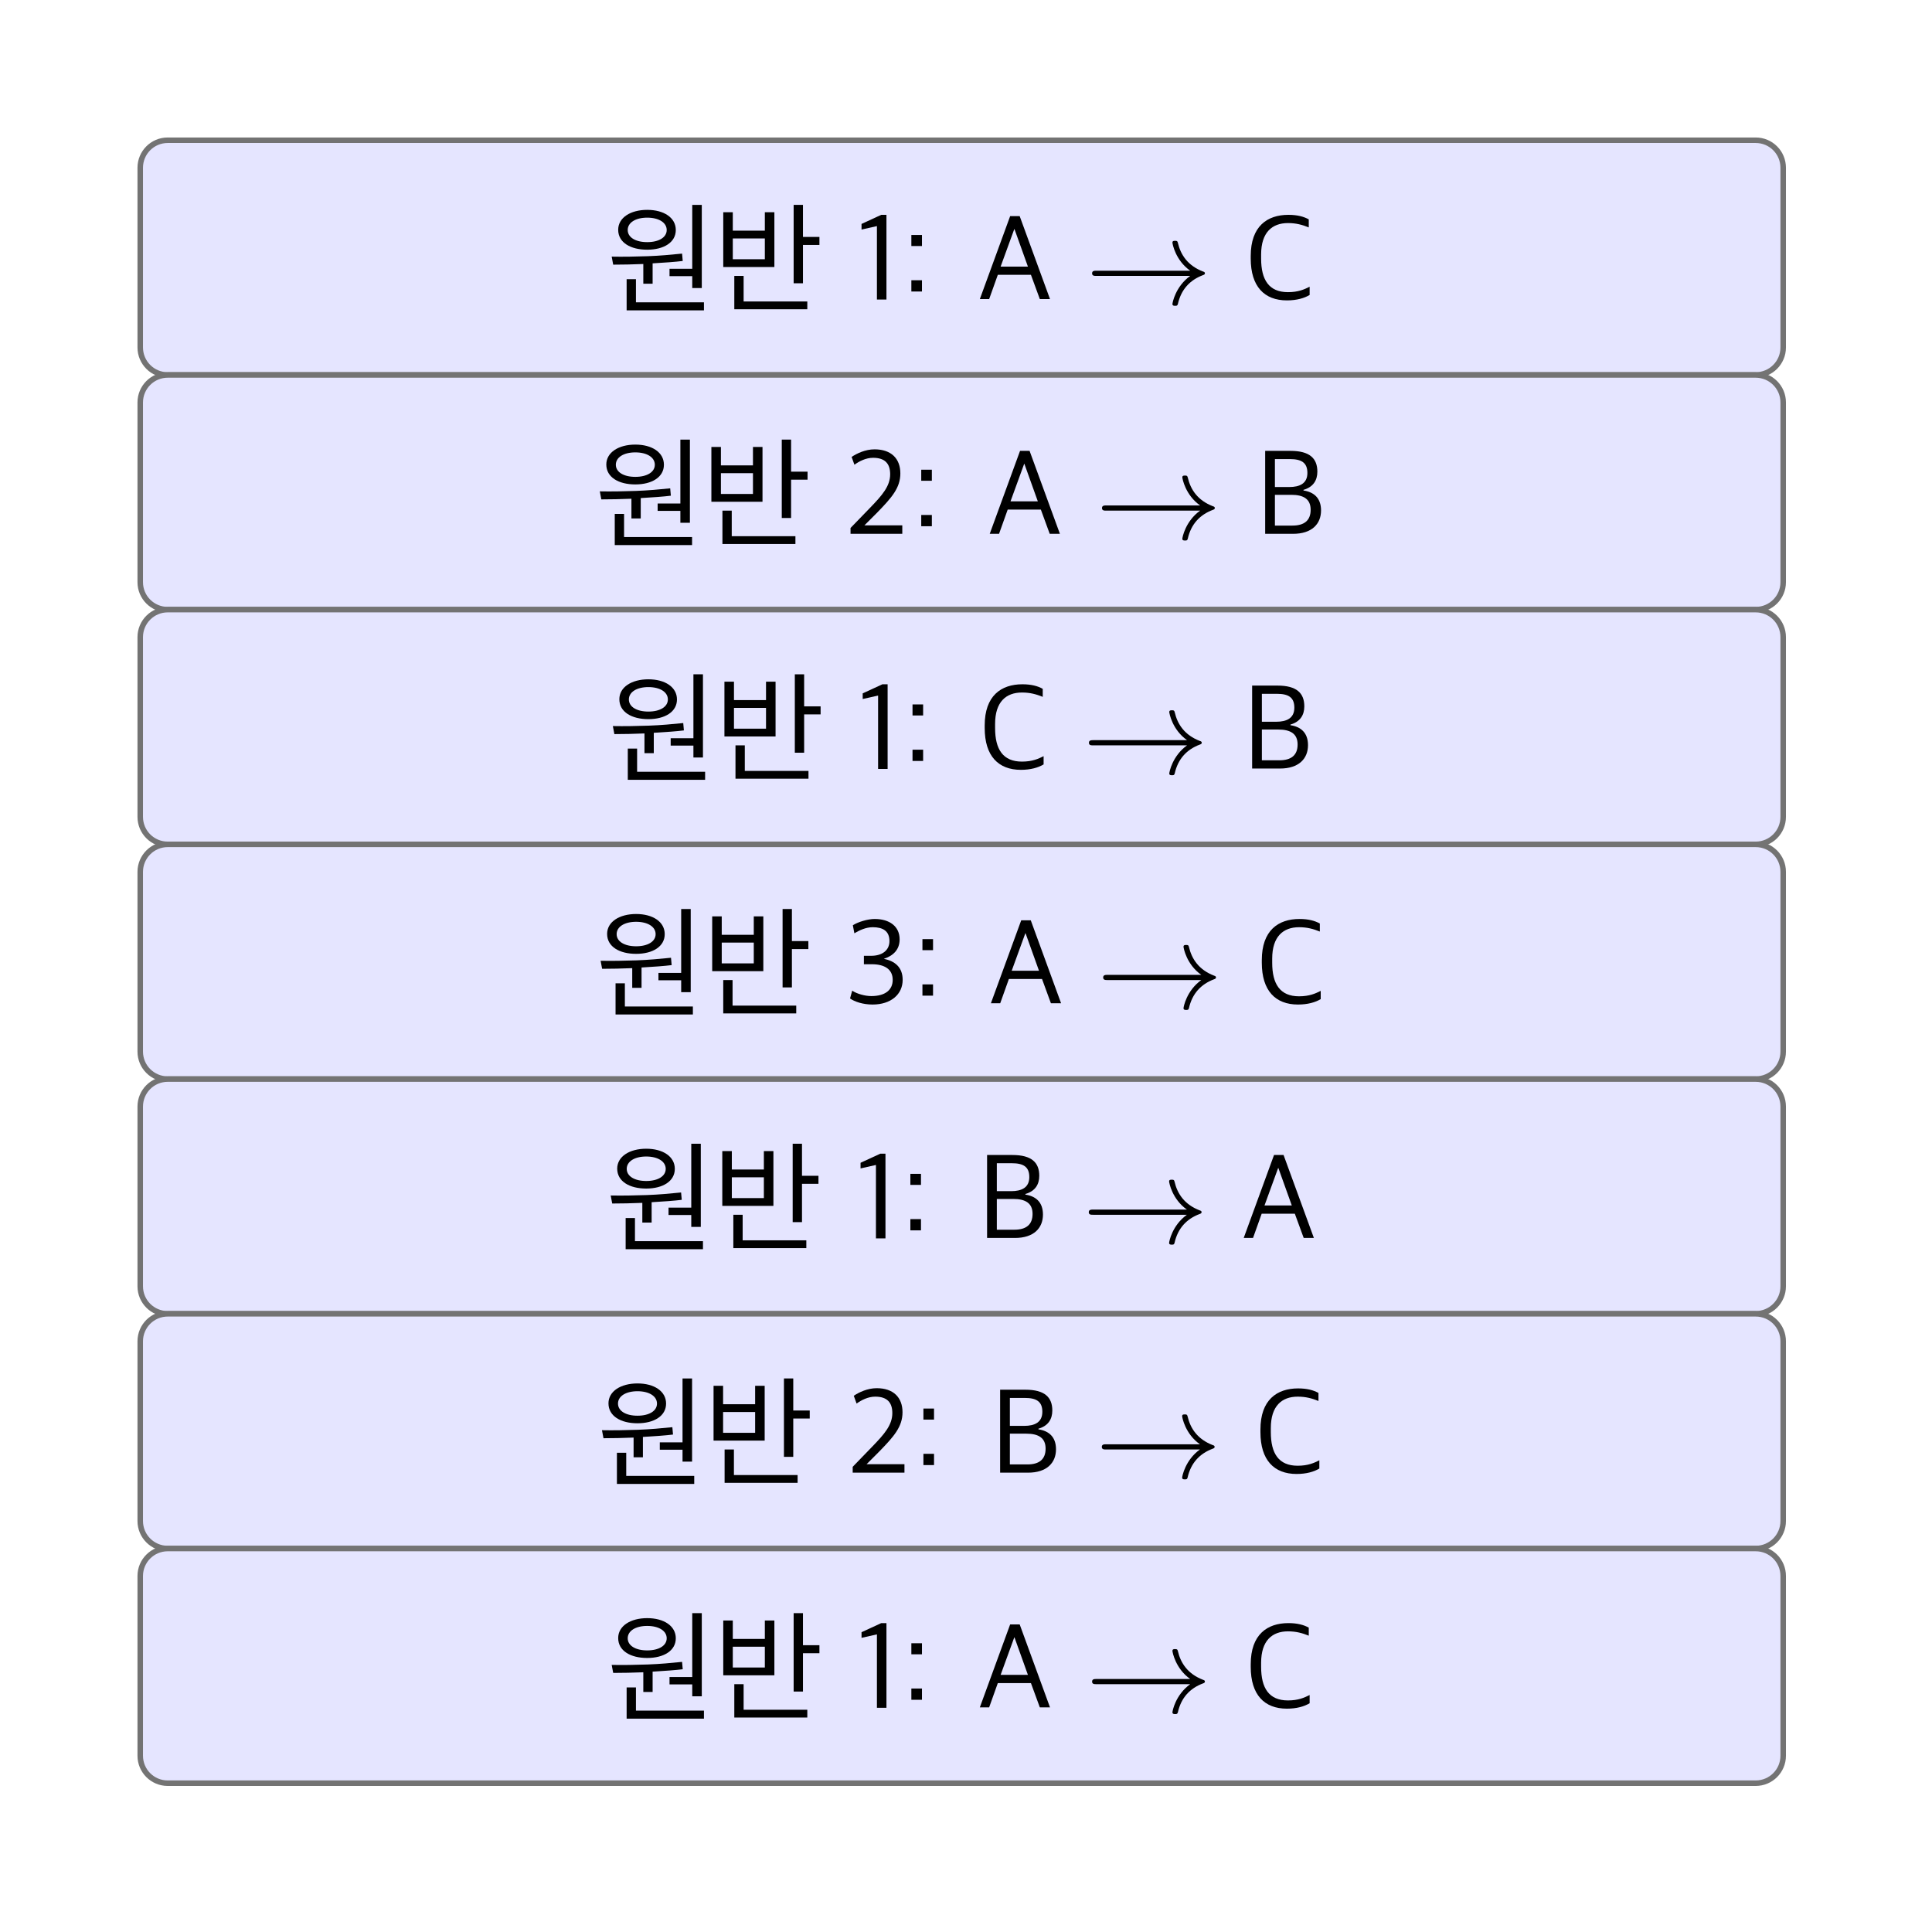
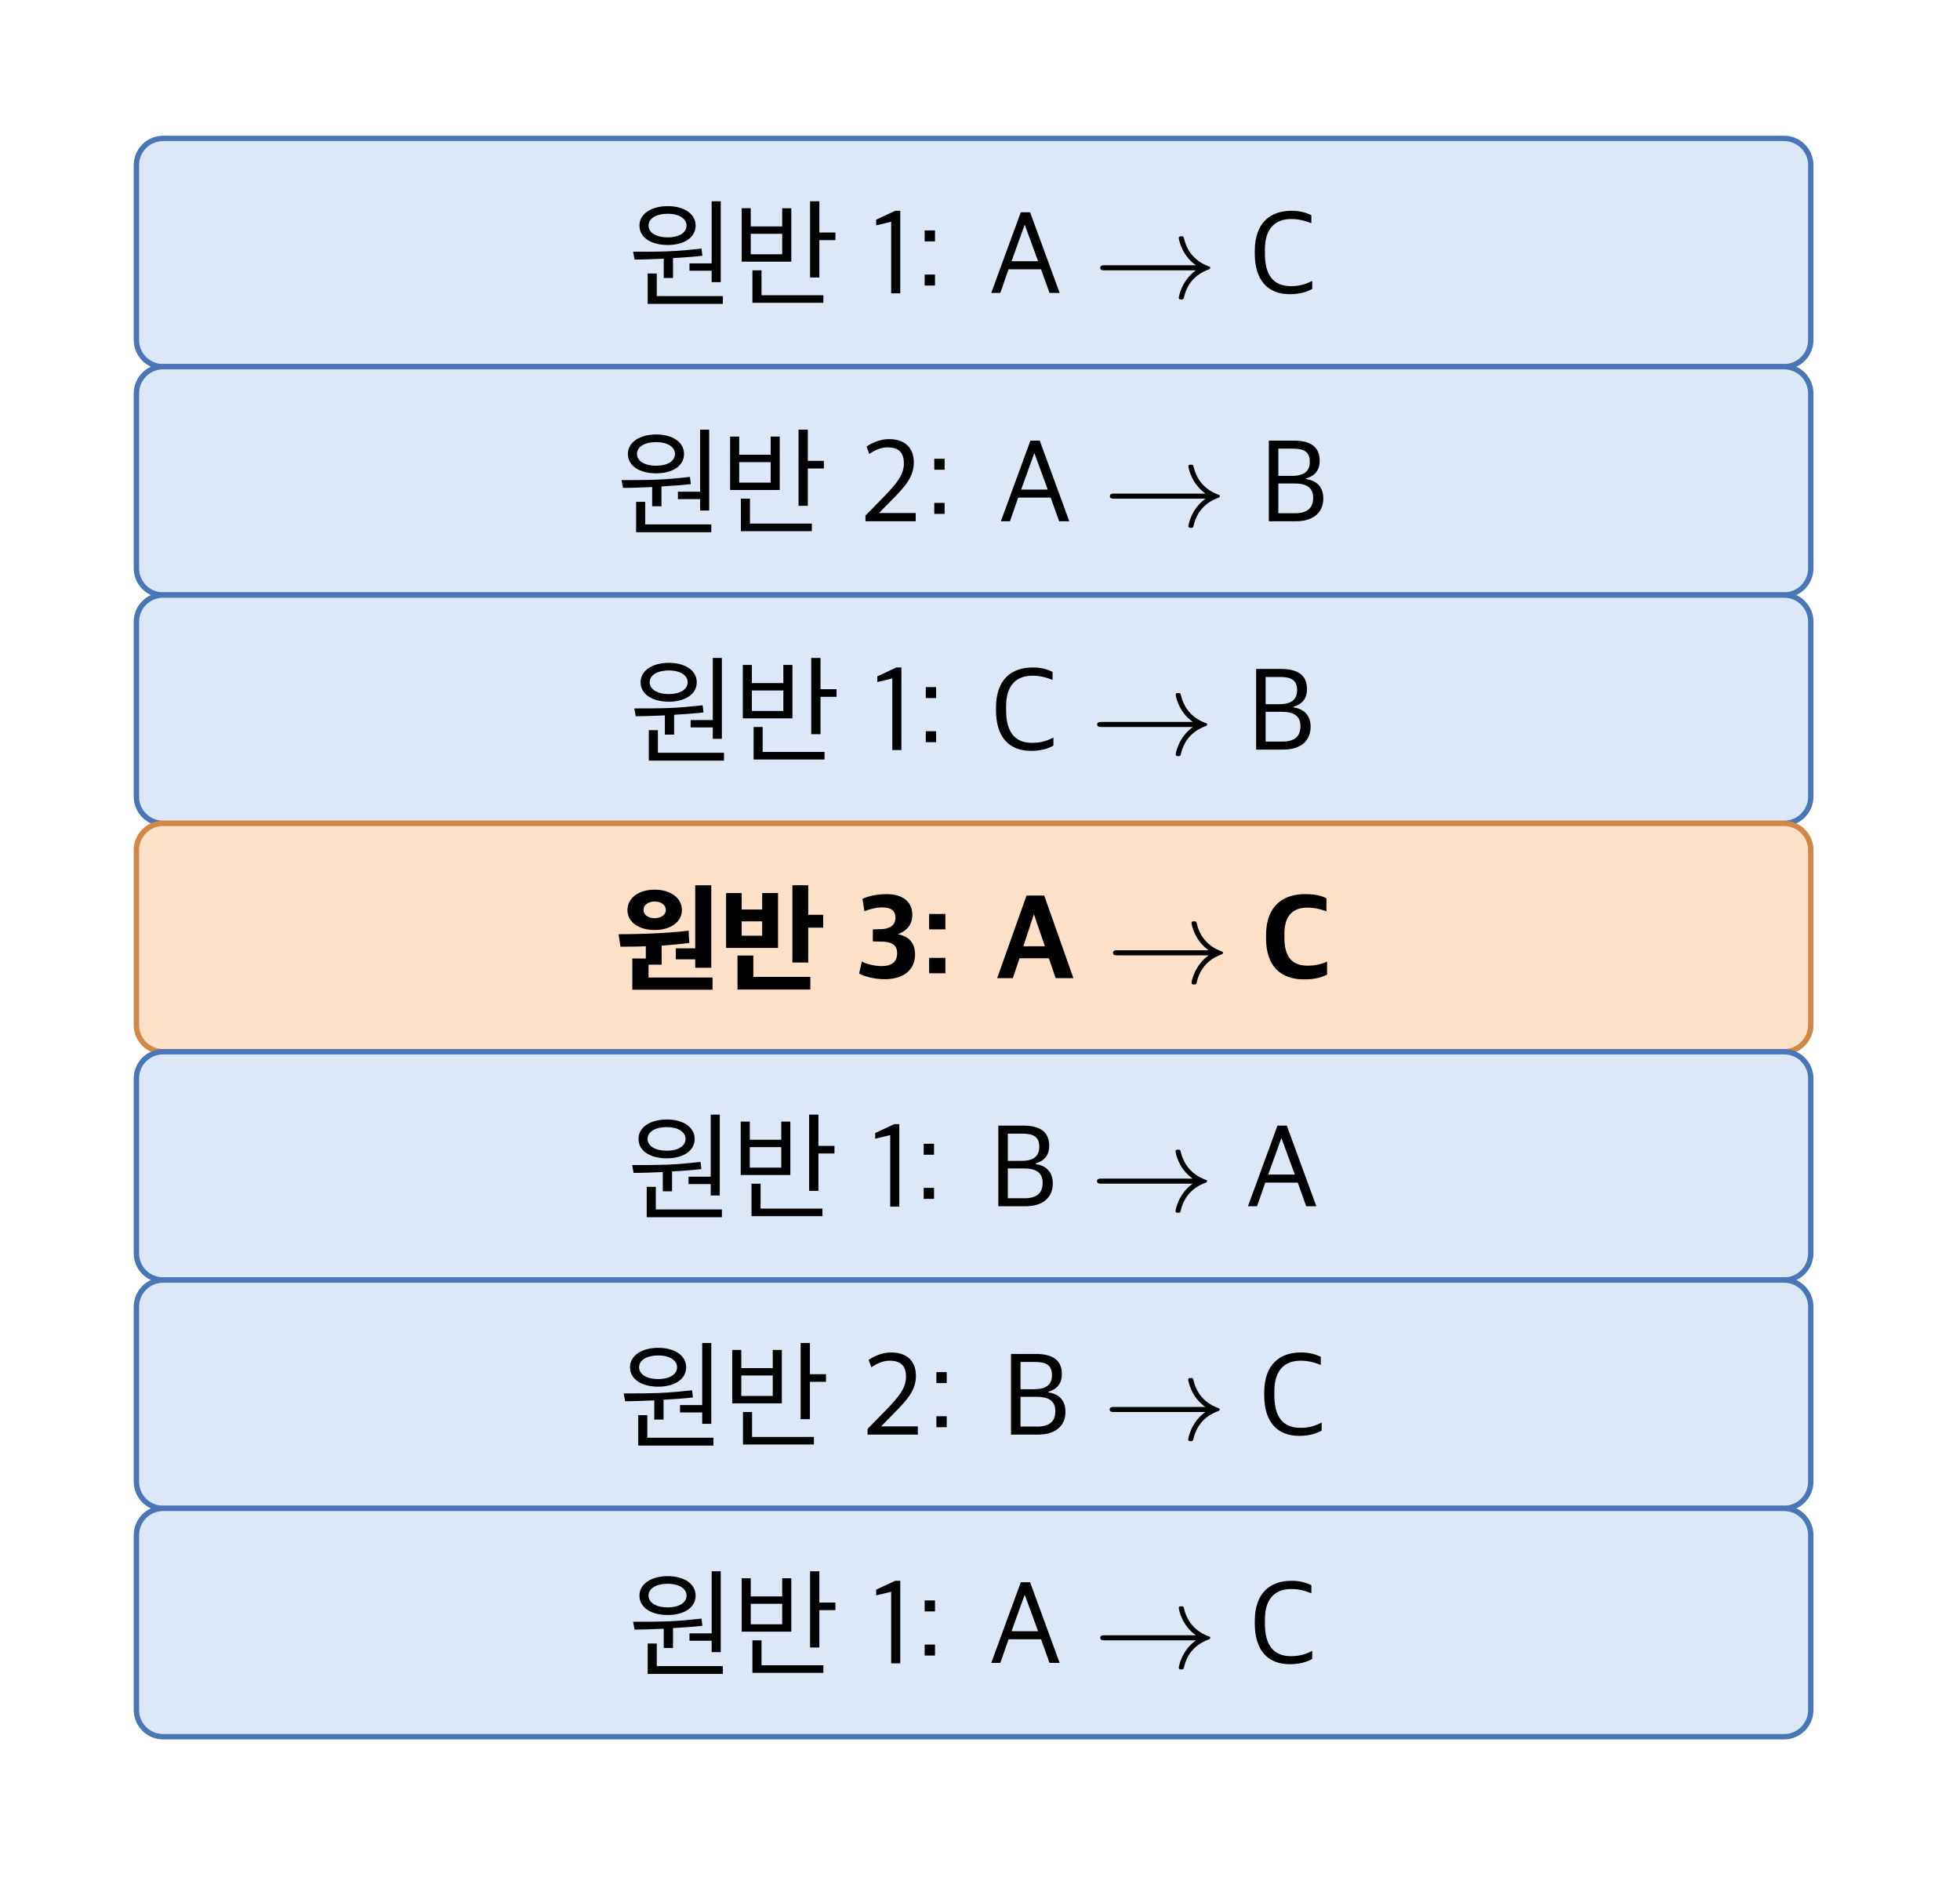
- <svg xmlns="http://www.w3.org/2000/svg" xmlns:xlink="http://www.w3.org/1999/xlink" width="139.38pt" height="139.38pt" viewBox="0 0 139.38 139.38">
+ <svg xmlns="http://www.w3.org/2000/svg" xmlns:xlink="http://www.w3.org/1999/xlink" width="145.05pt" height="139.38pt" viewBox="0 0 145.05 139.38">
  <defs>
    <g>
      <g id="glyph-0-0">
-         <path d="M 4.875 -5.359 C 4.875 -6.25 4.016 -6.812 2.812 -6.812 C 1.609 -6.812 0.719 -6.25 0.719 -5.375 C 0.719 -4.453 1.609 -3.938 2.812 -3.938 C 4.016 -3.938 4.875 -4.469 4.875 -5.359 Z M 6.75 -1.172 L 6.75 -7.172 L 6.062 -7.172 L 6.062 -2.562 L 4.422 -2.562 L 4.422 -2.031 L 6.062 -2.031 L 6.062 -1.172 Z M 6.906 0.438 L 6.906 -0.141 L 2 -0.141 L 2 -1.812 L 1.328 -1.812 L 1.328 0.438 Z M 4.219 -5.359 C 4.219 -4.828 3.656 -4.484 2.812 -4.484 C 1.969 -4.484 1.406 -4.828 1.406 -5.359 C 1.406 -5.891 1.969 -6.25 2.812 -6.25 C 3.656 -6.25 4.219 -5.891 4.219 -5.359 Z M 3.203 -1.484 L 3.203 -2.953 C 4.031 -3 4.891 -3.062 5.375 -3.125 L 5.328 -3.656 C 4.562 -3.578 3.719 -3.5 2.859 -3.469 C 2 -3.438 1.047 -3.422 0.25 -3.438 L 0.359 -2.859 C 1.016 -2.859 1.781 -2.875 2.531 -2.906 L 2.531 -1.484 Z M 3.203 -1.484 " />
+         <path d="M 4.875 -5.359 C 4.875 -6.234 4.016 -6.797 2.812 -6.797 C 1.609 -6.797 0.719 -6.234 0.719 -5.359 C 0.719 -4.453 1.609 -3.922 2.812 -3.922 C 4.016 -3.922 4.875 -4.469 4.875 -5.359 Z M 6.734 -1.172 L 6.734 -7.156 L 6.062 -7.156 L 6.062 -2.562 L 4.422 -2.562 L 4.422 -2.016 L 6.062 -2.016 L 6.062 -1.172 Z M 6.891 0.438 L 6.891 -0.141 L 2 -0.141 L 2 -1.812 L 1.328 -1.812 L 1.328 0.438 Z M 4.203 -5.359 C 4.203 -4.828 3.641 -4.484 2.812 -4.484 C 1.969 -4.484 1.391 -4.828 1.391 -5.359 C 1.391 -5.891 1.969 -6.234 2.812 -6.234 C 3.641 -6.234 4.203 -5.875 4.203 -5.359 Z M 3.203 -1.484 L 3.203 -2.953 C 4.016 -3 4.875 -3.062 5.375 -3.125 L 5.312 -3.656 C 4.562 -3.578 3.719 -3.484 2.844 -3.453 C 2 -3.422 1.047 -3.422 0.25 -3.422 L 0.359 -2.844 C 1 -2.844 1.781 -2.875 2.516 -2.906 L 2.516 -1.484 Z M 3.203 -1.484 " />
      </g>
      <g id="glyph-0-1">
-         <path d="M 7.516 -4.281 L 7.516 -4.859 L 6.328 -4.859 L 6.328 -7.172 L 5.656 -7.172 L 5.656 -1.516 L 6.328 -1.516 L 6.328 -4.281 Z M 6.641 0.359 L 6.641 -0.203 L 2.047 -0.203 L 2.047 -2.047 L 1.375 -2.047 L 1.375 0.359 Z M 4.266 -2.688 L 4.266 -6.641 L 3.578 -6.641 L 3.578 -5.312 L 1.266 -5.312 L 1.266 -6.641 L 0.578 -6.641 L 0.578 -2.688 Z M 3.578 -3.25 L 1.266 -3.25 L 1.266 -4.75 L 3.578 -4.75 Z M 3.578 -3.25 " />
+         <path d="M 7.516 -4.281 L 7.516 -4.844 L 6.328 -4.844 L 6.328 -7.156 L 5.641 -7.156 L 5.641 -1.516 L 6.328 -1.516 L 6.328 -4.281 Z M 6.625 0.359 L 6.625 -0.203 L 2.047 -0.203 L 2.047 -2.047 L 1.375 -2.047 L 1.375 0.359 Z M 4.25 -2.688 L 4.25 -6.641 L 3.578 -6.641 L 3.578 -5.297 L 1.25 -5.297 L 1.25 -6.641 L 0.578 -6.641 L 0.578 -2.688 Z M 3.578 -3.234 L 1.25 -3.234 L 1.25 -4.75 L 3.578 -4.75 Z M 3.578 -3.234 " />
      </g>
      <g id="glyph-0-2">
-         <path d="M 1.594 -0.344 L 2.281 -0.344 L 2.281 -6.453 L 1.906 -6.453 L 0.484 -5.797 L 0.484 -5.391 L 1.594 -5.641 Z M 1.594 -0.344 " />
+         <path d="M 1.594 -0.344 L 2.266 -0.344 L 2.266 -6.453 L 1.891 -6.453 L 0.484 -5.797 L 0.484 -5.375 L 1.594 -5.641 Z M 1.594 -0.344 " />
      </g>
      <g id="glyph-0-3">
-         <path d="M 0.891 -4.203 L 1.656 -4.203 L 1.656 -5 L 0.891 -5 Z M 0.891 -0.922 L 1.656 -0.922 L 1.656 -1.734 L 0.891 -1.734 Z M 0.891 -0.922 " />
+         <path d="M 0.891 -4.188 L 1.656 -4.188 L 1.656 -5 L 0.891 -5 Z M 0.891 -0.922 L 1.656 -0.922 L 1.656 -1.734 L 0.891 -1.734 Z M 0.891 -0.922 " />
      </g>
      <g id="glyph-0-4">
-         <path d="M 0.172 -0.375 L 0.844 -0.375 L 1.469 -2.125 L 3.859 -2.125 L 4.5 -0.375 L 5.234 -0.375 L 3.047 -6.359 L 2.359 -6.359 Z M 2.656 -5.422 L 2.672 -5.422 L 3.641 -2.719 L 1.672 -2.719 Z M 2.656 -5.422 " />
+         <path d="M 0.172 -0.375 L 0.844 -0.375 L 1.453 -2.125 L 3.859 -2.125 L 4.484 -0.375 L 5.234 -0.375 L 3.047 -6.344 L 2.359 -6.344 Z M 2.641 -5.406 L 2.656 -5.406 L 3.641 -2.719 L 1.672 -2.719 Z M 2.641 -5.406 " />
      </g>
      <g id="glyph-0-5">
-         <path d="M 3.047 -0.281 C 3.75 -0.281 4.297 -0.438 4.688 -0.672 L 4.688 -1.266 C 4.312 -1.078 3.875 -0.875 3.125 -0.875 C 1.75 -0.875 1.188 -1.766 1.188 -3.297 L 1.188 -3.594 C 1.188 -5.188 1.984 -5.859 3.125 -5.859 C 3.719 -5.859 4.156 -5.734 4.625 -5.547 L 4.625 -6.125 C 4.266 -6.328 3.797 -6.453 3.156 -6.453 C 1.625 -6.453 0.438 -5.625 0.438 -3.484 L 0.438 -3.297 C 0.438 -1.281 1.422 -0.281 3.047 -0.281 Z M 3.047 -0.281 " />
+         <path d="M 3.031 -0.281 C 3.734 -0.281 4.281 -0.438 4.688 -0.672 L 4.688 -1.266 C 4.312 -1.078 3.859 -0.875 3.125 -0.875 C 1.75 -0.875 1.188 -1.766 1.188 -3.297 L 1.188 -3.594 C 1.188 -5.172 1.984 -5.844 3.125 -5.844 C 3.703 -5.844 4.156 -5.719 4.625 -5.531 L 4.625 -6.125 C 4.25 -6.312 3.797 -6.453 3.156 -6.453 C 1.625 -6.453 0.438 -5.609 0.438 -3.469 L 0.438 -3.297 C 0.438 -1.281 1.422 -0.281 3.031 -0.281 Z M 3.031 -0.281 " />
      </g>
      <g id="glyph-0-6">
-         <path d="M 0.547 -0.375 L 4.281 -0.375 L 4.281 -0.984 L 1.547 -0.984 L 2.484 -1.922 C 3.516 -2.984 4.141 -3.688 4.141 -4.734 C 4.141 -5.797 3.484 -6.469 2.281 -6.469 C 1.609 -6.469 1 -6.172 0.625 -5.922 L 0.828 -5.359 C 1.172 -5.609 1.656 -5.859 2.172 -5.859 C 3.016 -5.859 3.406 -5.453 3.406 -4.672 C 3.406 -3.812 2.828 -3.156 1.984 -2.281 L 0.547 -0.797 Z M 0.547 -0.375 " />
+         <path d="M 0.547 -0.375 L 4.266 -0.375 L 4.266 -0.984 L 1.547 -0.984 L 2.469 -1.922 C 3.516 -2.969 4.125 -3.688 4.125 -4.719 C 4.125 -5.797 3.484 -6.453 2.281 -6.453 C 1.609 -6.453 1 -6.156 0.625 -5.906 L 0.828 -5.359 C 1.172 -5.594 1.656 -5.844 2.172 -5.844 C 3.016 -5.844 3.391 -5.453 3.391 -4.656 C 3.391 -3.797 2.828 -3.156 1.984 -2.266 L 0.547 -0.797 Z M 0.547 -0.375 " />
      </g>
      <g id="glyph-0-7">
-         <path d="M 0.766 -0.375 L 2.781 -0.375 C 4.125 -0.375 4.797 -1.078 4.797 -2.062 C 4.797 -2.969 4.266 -3.391 3.531 -3.5 L 3.531 -3.547 C 4.234 -3.75 4.531 -4.234 4.531 -4.859 C 4.531 -5.812 3.984 -6.359 2.594 -6.359 L 0.766 -6.359 Z M 1.469 -0.969 L 1.469 -3.188 L 2.656 -3.188 C 3.547 -3.188 4.047 -2.875 4.047 -2.109 C 4.047 -1.344 3.594 -0.969 2.734 -0.969 Z M 1.469 -3.75 L 1.469 -5.766 L 2.547 -5.766 C 3.375 -5.766 3.812 -5.516 3.812 -4.766 C 3.812 -4 3.25 -3.75 2.5 -3.75 Z M 1.469 -3.75 " />
-       </g>
-       <g id="glyph-0-8">
-         <path d="M 2.078 -0.281 C 3.406 -0.281 4.25 -1.016 4.25 -2.062 C 4.25 -2.984 3.672 -3.422 2.891 -3.578 C 3.562 -3.797 4.031 -4.234 4.031 -4.984 C 4.031 -5.922 3.297 -6.453 2.234 -6.453 C 1.719 -6.453 1.016 -6.234 0.656 -6 L 0.766 -5.422 C 1.141 -5.641 1.594 -5.859 2.094 -5.859 C 2.812 -5.859 3.297 -5.594 3.297 -4.859 C 3.297 -4.188 2.766 -3.797 1.984 -3.797 L 1.453 -3.797 L 1.453 -3.188 L 2.031 -3.188 C 2.938 -3.188 3.531 -2.828 3.531 -2.062 C 3.531 -1.328 2.984 -0.891 1.984 -0.891 C 1.547 -0.891 0.953 -1.047 0.609 -1.281 L 0.453 -0.719 C 0.781 -0.484 1.391 -0.281 2.078 -0.281 Z M 2.078 -0.281 " />
+         <path d="M 0.766 -0.375 L 2.766 -0.375 C 4.109 -0.375 4.797 -1.062 4.797 -2.062 C 4.797 -2.969 4.25 -3.391 3.531 -3.5 L 3.531 -3.547 C 4.234 -3.75 4.531 -4.219 4.531 -4.844 C 4.531 -5.797 3.969 -6.344 2.594 -6.344 L 0.766 -6.344 Z M 1.469 -0.969 L 1.469 -3.172 L 2.656 -3.172 C 3.547 -3.172 4.047 -2.875 4.047 -2.109 C 4.047 -1.344 3.594 -0.969 2.719 -0.969 Z M 1.469 -3.734 L 1.469 -5.75 L 2.531 -5.75 C 3.375 -5.75 3.797 -5.516 3.797 -4.766 C 3.797 -3.984 3.234 -3.734 2.5 -3.734 Z M 1.469 -3.734 " />
      </g>
      <g id="glyph-1-0">
-         <path d="M 7.594 -2.047 C 6.531 -1.281 6.312 -0.109 6.312 -0.016 C 6.312 0.109 6.438 0.109 6.5 0.109 C 6.609 0.109 6.672 0.109 6.703 -0.016 C 6.938 -1.062 7.562 -1.75 8.531 -2.109 C 8.578 -2.125 8.656 -2.156 8.656 -2.234 C 8.656 -2.312 8.594 -2.344 8.531 -2.359 C 7.422 -2.781 6.906 -3.562 6.703 -4.438 C 6.672 -4.562 6.641 -4.578 6.5 -4.578 C 6.422 -4.578 6.312 -4.578 6.312 -4.453 C 6.312 -4.359 6.531 -3.172 7.594 -2.422 L 0.844 -2.422 C 0.688 -2.422 0.516 -2.422 0.516 -2.234 C 0.516 -2.047 0.672 -2.047 0.844 -2.047 Z M 7.594 -2.047 " />
+         <path d="M 7.578 -2.047 C 6.516 -1.281 6.312 -0.109 6.312 -0.016 C 6.312 0.109 6.422 0.109 6.5 0.109 C 6.594 0.109 6.656 0.109 6.688 -0.016 C 6.922 -1.062 7.547 -1.75 8.516 -2.109 C 8.562 -2.125 8.641 -2.156 8.641 -2.234 C 8.641 -2.312 8.578 -2.328 8.516 -2.344 C 7.406 -2.766 6.891 -3.562 6.688 -4.438 C 6.656 -4.562 6.625 -4.562 6.5 -4.562 C 6.406 -4.562 6.312 -4.562 6.312 -4.438 C 6.312 -4.344 6.516 -3.172 7.578 -2.422 L 0.844 -2.422 C 0.688 -2.422 0.5 -2.422 0.5 -2.234 C 0.5 -2.047 0.672 -2.047 0.844 -2.047 Z M 7.578 -2.047 " />
+       </g>
+       <g id="glyph-2-0">
+         <path d="M 3.359 -1.359 L 3.359 -2.766 C 4.094 -2.828 4.812 -2.875 5.406 -2.969 C 5.375 -3.281 5.375 -3.578 5.359 -3.875 C 4.312 -3.734 2.25 -3.609 0.172 -3.609 C 0.219 -3.297 0.266 -3 0.312 -2.688 C 0.828 -2.688 1.484 -2.688 2.188 -2.719 L 2.188 -1.812 L 1.188 -1.812 L 1.188 0.5 L 7.125 0.5 L 7.125 -0.406 L 2.391 -0.406 L 2.391 -1.359 Z M 4.859 -5.406 C 4.859 -6.281 4.031 -6.906 2.844 -6.906 C 1.641 -6.906 0.828 -6.281 0.828 -5.391 C 0.828 -4.531 1.641 -3.922 2.844 -3.922 C 4.031 -3.922 4.859 -4.531 4.859 -5.406 Z M 4.406 -1.75 L 5.844 -1.75 L 5.844 -1.125 L 7.031 -1.125 L 7.031 -7.234 L 5.844 -7.234 L 5.844 -2.562 L 4.406 -2.562 Z M 3.672 -5.406 C 3.672 -5.031 3.297 -4.797 2.844 -4.797 C 2.375 -4.797 2.016 -5.031 2.016 -5.406 C 2.016 -5.781 2.375 -6.031 2.844 -6.031 C 3.297 -6.031 3.672 -5.781 3.672 -5.406 Z M 3.672 -5.406 " />
+       </g>
+       <g id="glyph-2-1">
+         <path d="M 6.5 -7.234 L 5.328 -7.234 L 5.328 -1.516 L 6.5 -1.516 L 6.5 -4.094 L 7.609 -4.094 L 7.609 -5.047 L 6.5 -5.047 Z M 6.656 0.484 L 6.656 -0.453 L 2.438 -0.453 L 2.438 -2.031 L 1.266 -2.031 L 1.266 0.484 Z M 4.266 -2.594 L 4.266 -6.656 L 3.094 -6.656 L 3.094 -5.438 L 1.578 -5.438 L 1.578 -6.656 L 0.422 -6.656 L 0.422 -2.594 Z M 3.094 -3.5 L 1.578 -3.5 L 1.578 -4.562 L 3.094 -4.562 Z M 3.094 -3.5 " />
+       </g>
+       <g id="glyph-2-2">
+         <path d="M 2.109 -0.281 C 3.516 -0.281 4.359 -0.969 4.359 -2.125 C 4.359 -3.016 3.844 -3.469 3.078 -3.609 C 3.734 -3.844 4.156 -4.312 4.156 -5.047 C 4.156 -6.047 3.406 -6.578 2.25 -6.578 C 1.625 -6.578 0.859 -6.438 0.469 -6.219 L 0.609 -5.312 C 0.969 -5.453 1.469 -5.594 1.906 -5.594 C 2.547 -5.594 2.906 -5.391 2.906 -4.828 C 2.906 -4.281 2.5 -4 1.828 -3.984 L 1.234 -3.969 L 1.234 -3.078 L 1.891 -3.062 C 2.625 -3.047 3.031 -2.828 3.031 -2.203 C 3.031 -1.562 2.625 -1.25 1.875 -1.25 C 1.406 -1.25 0.719 -1.406 0.422 -1.594 L 0.219 -0.703 C 0.578 -0.484 1.359 -0.281 2.109 -0.281 Z M 2.109 -0.281 " />
+       </g>
+       <g id="glyph-2-3">
+         <path d="M 0.625 -3.969 L 1.828 -3.969 L 1.828 -5.109 L 0.625 -5.109 Z M 0.625 -0.719 L 1.828 -0.719 L 1.828 -1.859 L 0.625 -1.859 Z M 0.625 -0.719 " />
+       </g>
+       <g id="glyph-2-4">
+         <path d="M 0.094 -0.359 L 1.25 -0.359 L 1.75 -1.828 L 3.922 -1.828 L 4.422 -0.359 L 5.734 -0.359 L 3.578 -6.469 L 2.266 -6.469 Z M 2.797 -5.047 L 2.828 -5.047 L 3.625 -2.719 L 2.031 -2.719 Z M 2.797 -5.047 " />
+       </g>
+       <g id="glyph-2-5">
+         <path d="M 3.141 -0.266 C 3.891 -0.266 4.438 -0.406 4.844 -0.625 L 4.844 -1.578 C 4.5 -1.438 4.078 -1.281 3.406 -1.281 C 2.172 -1.281 1.688 -2.031 1.688 -3.344 L 1.688 -3.656 C 1.688 -5.016 2.344 -5.578 3.391 -5.578 C 3.953 -5.578 4.359 -5.453 4.797 -5.312 L 4.797 -6.266 C 4.422 -6.469 3.938 -6.578 3.234 -6.578 C 1.625 -6.578 0.328 -5.75 0.328 -3.531 L 0.328 -3.312 C 0.328 -1.25 1.406 -0.266 3.141 -0.266 Z M 3.141 -0.266 " />
      </g>
    </g>
  </defs>
-   <path fill-rule="nonzero" fill="rgb(89.999%, 89.999%, 100%)" fill-opacity="1" stroke-width="0.399" stroke-linecap="butt" stroke-linejoin="miter" stroke="rgb(45%, 45%, 45%)" stroke-opacity="1" stroke-miterlimit="10" d="M 57.535 93.544 L -57.538 93.544 C -58.636 93.544 -59.527 92.653 -59.527 91.551 L -59.527 78.528 C -59.527 77.429 -58.636 76.535 -57.538 76.535 L 57.535 76.535 C 58.637 76.535 59.528 77.429 59.528 78.528 L 59.528 91.551 C 59.528 92.653 58.637 93.544 57.535 93.544 Z M 57.535 93.544 " transform="matrix(0.995571, 0, 0, -0.995571, 69.38038, 103.2467)" />
+   <path fill-rule="nonzero" fill="rgb(86.275%, 90.979%, 96.863%)" fill-opacity="1" stroke-width="0.399" stroke-linecap="butt" stroke-linejoin="miter" stroke="rgb(28.235%, 46.274%, 71.373%)" stroke-opacity="1" stroke-miterlimit="10" d="M 60.372 93.543 L -60.371 93.543 C -61.472 93.543 -62.364 92.651 -62.364 91.554 L -62.364 78.527 C -62.364 77.427 -61.472 76.538 -60.371 76.538 L 60.372 76.538 C 61.469 76.538 62.361 77.427 62.361 78.527 L 62.361 91.554 C 62.361 92.651 61.469 93.543 60.372 93.543 Z M 60.372 93.543 " transform="matrix(0.993493, 0, 0, -0.993493, 72.0521, 103.1767)" />
  <g fill="rgb(0%, 0%, 0%)" fill-opacity="1">
-     <use xlink:href="#glyph-0-0" x="43.879" y="21.952" />
-     <use xlink:href="#glyph-0-1" x="51.6" y="21.952" />
+     <use xlink:href="#glyph-0-0" x="46.604" y="22.052" />
+     <use xlink:href="#glyph-0-1" x="54.309" y="22.052" />
  </g>
  <g fill="rgb(0%, 0%, 0%)" fill-opacity="1">
-     <use xlink:href="#glyph-0-2" x="61.67" y="21.952" />
-     <use xlink:href="#glyph-0-3" x="64.857" y="21.952" />
+     <use xlink:href="#glyph-0-2" x="64.358" y="22.052" />
+     <use xlink:href="#glyph-0-3" x="67.538" y="22.052" />
  </g>
  <g fill="rgb(0%, 0%, 0%)" fill-opacity="1">
-     <use xlink:href="#glyph-0-4" x="70.516" y="21.952" />
+     <use xlink:href="#glyph-0-4" x="73.185" y="22.052" />
  </g>
  <g fill="rgb(0%, 0%, 0%)" fill-opacity="1">
-     <use xlink:href="#glyph-1-0" x="78.271" y="21.952" />
+     <use xlink:href="#glyph-1-0" x="80.924" y="22.052" />
  </g>
  <g fill="rgb(0%, 0%, 0%)" fill-opacity="1">
-     <use xlink:href="#glyph-0-5" x="89.793" y="21.952" />
+     <use xlink:href="#glyph-0-5" x="92.422" y="22.052" />
  </g>
-   <path fill-rule="nonzero" fill="rgb(89.999%, 89.999%, 100%)" fill-opacity="1" stroke-width="0.399" stroke-linecap="butt" stroke-linejoin="miter" stroke="rgb(45%, 45%, 45%)" stroke-opacity="1" stroke-miterlimit="10" d="M 57.535 76.535 L -57.538 76.535 C -58.636 76.535 -59.527 75.644 -59.527 74.542 L -59.527 61.519 C -59.527 60.421 -58.636 59.53 -57.538 59.53 L 57.535 59.53 C 58.637 59.53 59.528 60.421 59.528 61.519 L 59.528 74.542 C 59.528 75.644 58.637 76.535 57.535 76.535 Z M 57.535 76.535 " transform="matrix(0.995571, 0, 0, -0.995571, 69.38038, 103.2467)" />
+   <path fill-rule="nonzero" fill="rgb(86.275%, 90.979%, 96.863%)" fill-opacity="1" stroke-width="0.399" stroke-linecap="butt" stroke-linejoin="miter" stroke="rgb(28.235%, 46.274%, 71.373%)" stroke-opacity="1" stroke-miterlimit="10" d="M 60.372 76.538 L -60.371 76.538 C -61.472 76.538 -62.364 75.645 -62.364 74.545 L -62.364 61.522 C -62.364 60.421 -61.472 59.529 -60.371 59.529 L 60.372 59.529 C 61.469 59.529 62.361 60.421 62.361 61.522 L 62.361 74.545 C 62.361 75.645 61.469 76.538 60.372 76.538 Z M 60.372 76.538 " transform="matrix(0.993493, 0, 0, -0.993493, 72.0521, 103.1767)" />
  <g fill="rgb(0%, 0%, 0%)" fill-opacity="1">
-     <use xlink:href="#glyph-0-0" x="43.022" y="38.886" />
-     <use xlink:href="#glyph-0-1" x="50.743" y="38.886" />
+     <use xlink:href="#glyph-0-0" x="45.748" y="38.95" />
+     <use xlink:href="#glyph-0-1" x="53.454" y="38.95" />
  </g>
  <g fill="rgb(0%, 0%, 0%)" fill-opacity="1">
-     <use xlink:href="#glyph-0-6" x="60.813" y="38.886" />
-     <use xlink:href="#glyph-0-3" x="65.57" y="38.886" />
+     <use xlink:href="#glyph-0-6" x="63.502" y="38.95" />
+     <use xlink:href="#glyph-0-3" x="68.25" y="38.95" />
  </g>
  <g fill="rgb(0%, 0%, 0%)" fill-opacity="1">
-     <use xlink:href="#glyph-0-4" x="71.23" y="38.886" />
+     <use xlink:href="#glyph-0-4" x="73.898" y="38.95" />
  </g>
  <g fill="rgb(0%, 0%, 0%)" fill-opacity="1">
-     <use xlink:href="#glyph-1-0" x="78.985" y="38.886" />
+     <use xlink:href="#glyph-1-0" x="81.636" y="38.95" />
  </g>
  <g fill="rgb(0%, 0%, 0%)" fill-opacity="1">
-     <use xlink:href="#glyph-0-7" x="90.507" y="38.886" />
+     <use xlink:href="#glyph-0-7" x="93.134" y="38.95" />
  </g>
-   <path fill-rule="nonzero" fill="rgb(89.999%, 89.999%, 100%)" fill-opacity="1" stroke-width="0.399" stroke-linecap="butt" stroke-linejoin="miter" stroke="rgb(45%, 45%, 45%)" stroke-opacity="1" stroke-miterlimit="10" d="M 57.535 59.53 L -57.538 59.53 C -58.636 59.53 -59.527 58.635 -59.527 57.537 L -59.527 44.514 C -59.527 43.412 -58.636 42.521 -57.538 42.521 L 57.535 42.521 C 58.637 42.521 59.528 43.412 59.528 44.514 L 59.528 57.537 C 59.528 58.635 58.637 59.53 57.535 59.53 Z M 57.535 59.53 " transform="matrix(0.995571, 0, 0, -0.995571, 69.38038, 103.2467)" />
+   <path fill-rule="nonzero" fill="rgb(86.275%, 90.979%, 96.863%)" fill-opacity="1" stroke-width="0.399" stroke-linecap="butt" stroke-linejoin="miter" stroke="rgb(28.235%, 46.274%, 71.373%)" stroke-opacity="1" stroke-miterlimit="10" d="M 60.372 59.529 L -60.371 59.529 C -61.472 59.529 -62.364 58.636 -62.364 57.535 L -62.364 44.513 C -62.364 43.412 -61.472 42.52 -60.371 42.52 L 60.372 42.52 C 61.469 42.52 62.361 43.412 62.361 44.513 L 62.361 57.535 C 62.361 58.636 61.469 59.529 60.372 59.529 Z M 60.372 59.529 " transform="matrix(0.993493, 0, 0, -0.993493, 72.0521, 103.1767)" />
  <g fill="rgb(0%, 0%, 0%)" fill-opacity="1">
-     <use xlink:href="#glyph-0-0" x="43.963" y="55.819" />
-     <use xlink:href="#glyph-0-1" x="51.685" y="55.819" />
+     <use xlink:href="#glyph-0-0" x="46.688" y="55.848" />
+     <use xlink:href="#glyph-0-1" x="54.394" y="55.848" />
  </g>
  <g fill="rgb(0%, 0%, 0%)" fill-opacity="1">
-     <use xlink:href="#glyph-0-2" x="61.754" y="55.819" />
-     <use xlink:href="#glyph-0-3" x="64.941" y="55.819" />
+     <use xlink:href="#glyph-0-2" x="64.442" y="55.848" />
+     <use xlink:href="#glyph-0-3" x="67.622" y="55.848" />
  </g>
  <g fill="rgb(0%, 0%, 0%)" fill-opacity="1">
-     <use xlink:href="#glyph-0-5" x="70.601" y="55.819" />
+     <use xlink:href="#glyph-0-5" x="73.27" y="55.848" />
  </g>
  <g fill="rgb(0%, 0%, 0%)" fill-opacity="1">
-     <use xlink:href="#glyph-1-0" x="78.043" y="55.819" />
+     <use xlink:href="#glyph-1-0" x="80.696" y="55.848" />
  </g>
  <g fill="rgb(0%, 0%, 0%)" fill-opacity="1">
-     <use xlink:href="#glyph-0-7" x="89.566" y="55.819" />
+     <use xlink:href="#glyph-0-7" x="92.194" y="55.848" />
  </g>
-   <path fill-rule="nonzero" fill="rgb(89.999%, 89.999%, 100%)" fill-opacity="1" stroke-width="0.399" stroke-linecap="butt" stroke-linejoin="miter" stroke="rgb(45%, 45%, 45%)" stroke-opacity="1" stroke-miterlimit="10" d="M 57.535 42.521 L -57.538 42.521 C -58.636 42.521 -59.527 41.626 -59.527 40.528 L -59.527 27.505 C -59.527 26.403 -58.636 25.512 -57.538 25.512 L 57.535 25.512 C 58.637 25.512 59.528 26.403 59.528 27.505 L 59.528 40.528 C 59.528 41.626 58.637 42.521 57.535 42.521 Z M 57.535 42.521 " transform="matrix(0.995571, 0, 0, -0.995571, 69.38038, 103.2467)" />
+   <path fill-rule="nonzero" fill="rgb(99.216%, 87.842%, 78.432%)" fill-opacity="1" stroke-width="0.399" stroke-linecap="butt" stroke-linejoin="miter" stroke="rgb(82.352%, 52.939%, 26.668%)" stroke-opacity="1" stroke-miterlimit="10" d="M 60.372 42.52 L -60.371 42.52 C -61.472 42.52 -62.364 41.627 -62.364 40.526 L -62.364 27.504 C -62.364 26.403 -61.472 25.511 -60.371 25.511 L 60.372 25.511 C 61.469 25.511 62.361 26.403 62.361 27.504 L 62.361 40.526 C 62.361 41.627 61.469 42.52 60.372 42.52 Z M 60.372 42.52 " transform="matrix(0.993493, 0, 0, -0.993493, 72.0521, 103.1767)" />
  <g fill="rgb(0%, 0%, 0%)" fill-opacity="1">
-     <use xlink:href="#glyph-0-0" x="43.08" y="72.751" />
-     <use xlink:href="#glyph-0-1" x="50.802" y="72.751" />
+     <use xlink:href="#glyph-2-0" x="45.606" y="72.745" />
+     <use xlink:href="#glyph-2-1" x="53.312" y="72.745" />
  </g>
  <g fill="rgb(0%, 0%, 0%)" fill-opacity="1">
-     <use xlink:href="#glyph-0-8" x="60.871" y="72.751" />
-     <use xlink:href="#glyph-0-3" x="65.656" y="72.751" />
+     <use xlink:href="#glyph-2-2" x="63.36" y="72.745" />
+     <use xlink:href="#glyph-2-3" x="68.135" y="72.745" />
  </g>
  <g fill="rgb(0%, 0%, 0%)" fill-opacity="1">
-     <use xlink:href="#glyph-0-4" x="71.315" y="72.751" />
+     <use xlink:href="#glyph-2-4" x="73.702" y="72.745" />
  </g>
  <g fill="rgb(0%, 0%, 0%)" fill-opacity="1">
-     <use xlink:href="#glyph-1-0" x="79.07" y="72.751" />
+     <use xlink:href="#glyph-1-0" x="81.868" y="72.745" />
  </g>
  <g fill="rgb(0%, 0%, 0%)" fill-opacity="1">
-     <use xlink:href="#glyph-0-5" x="90.592" y="72.751" />
+     <use xlink:href="#glyph-2-5" x="93.366" y="72.745" />
  </g>
-   <path fill-rule="nonzero" fill="rgb(89.999%, 89.999%, 100%)" fill-opacity="1" stroke-width="0.399" stroke-linecap="butt" stroke-linejoin="miter" stroke="rgb(45%, 45%, 45%)" stroke-opacity="1" stroke-miterlimit="10" d="M 57.535 25.512 L -57.538 25.512 C -58.636 25.512 -59.527 24.621 -59.527 23.519 L -59.527 10.496 C -59.527 9.398 -58.636 8.503 -57.538 8.503 L 57.535 8.503 C 58.637 8.503 59.528 9.398 59.528 10.496 L 59.528 23.519 C 59.528 24.621 58.637 25.512 57.535 25.512 Z M 57.535 25.512 " transform="matrix(0.995571, 0, 0, -0.995571, 69.38038, 103.2467)" />
+   <path fill-rule="nonzero" fill="rgb(86.275%, 90.979%, 96.863%)" fill-opacity="1" stroke-width="0.399" stroke-linecap="butt" stroke-linejoin="miter" stroke="rgb(28.235%, 46.274%, 71.373%)" stroke-opacity="1" stroke-miterlimit="10" d="M 60.372 25.511 L -60.371 25.511 C -61.472 25.511 -62.364 24.622 -62.364 23.521 L -62.364 10.495 C -62.364 9.398 -61.472 8.505 -60.371 8.505 L 60.372 8.505 C 61.469 8.505 62.361 9.398 62.361 10.495 L 62.361 23.521 C 62.361 24.622 61.469 25.511 60.372 25.511 Z M 60.372 25.511 " transform="matrix(0.993493, 0, 0, -0.993493, 72.0521, 103.1767)" />
  <g fill="rgb(0%, 0%, 0%)" fill-opacity="1">
-     <use xlink:href="#glyph-0-0" x="43.808" y="89.684" />
-     <use xlink:href="#glyph-0-1" x="51.53" y="89.684" />
+     <use xlink:href="#glyph-0-0" x="46.533" y="89.642" />
+     <use xlink:href="#glyph-0-1" x="54.239" y="89.642" />
  </g>
  <g fill="rgb(0%, 0%, 0%)" fill-opacity="1">
-     <use xlink:href="#glyph-0-2" x="61.599" y="89.684" />
-     <use xlink:href="#glyph-0-3" x="64.786" y="89.684" />
+     <use xlink:href="#glyph-0-2" x="64.287" y="89.642" />
+     <use xlink:href="#glyph-0-3" x="67.467" y="89.642" />
  </g>
  <g fill="rgb(0%, 0%, 0%)" fill-opacity="1">
-     <use xlink:href="#glyph-0-7" x="70.445" y="89.684" />
+     <use xlink:href="#glyph-0-7" x="73.115" y="89.642" />
  </g>
  <g fill="rgb(0%, 0%, 0%)" fill-opacity="1">
-     <use xlink:href="#glyph-1-0" x="78.031" y="89.684" />
+     <use xlink:href="#glyph-1-0" x="80.684" y="89.642" />
  </g>
  <g fill="rgb(0%, 0%, 0%)" fill-opacity="1">
-     <use xlink:href="#glyph-0-4" x="89.553" y="89.684" />
+     <use xlink:href="#glyph-0-4" x="92.182" y="89.642" />
  </g>
-   <path fill-rule="nonzero" fill="rgb(89.999%, 89.999%, 100%)" fill-opacity="1" stroke-width="0.399" stroke-linecap="butt" stroke-linejoin="miter" stroke="rgb(45%, 45%, 45%)" stroke-opacity="1" stroke-miterlimit="10" d="M 57.535 8.503 L -57.538 8.503 C -58.636 8.503 -59.527 7.612 -59.527 6.51 L -59.527 -6.513 C -59.527 -7.611 -58.636 -8.506 -57.538 -8.506 L 57.535 -8.506 C 58.637 -8.506 59.528 -7.611 59.528 -6.513 L 59.528 6.51 C 59.528 7.612 58.637 8.503 57.535 8.503 Z M 57.535 8.503 " transform="matrix(0.995571, 0, 0, -0.995571, 69.38038, 103.2467)" />
+   <path fill-rule="nonzero" fill="rgb(86.275%, 90.979%, 96.863%)" fill-opacity="1" stroke-width="0.399" stroke-linecap="butt" stroke-linejoin="miter" stroke="rgb(28.235%, 46.274%, 71.373%)" stroke-opacity="1" stroke-miterlimit="10" d="M 60.372 8.505 L -60.371 8.505 C -61.472 8.505 -62.364 7.613 -62.364 6.512 L -62.364 -6.51 C -62.364 -7.611 -61.472 -8.504 -60.371 -8.504 L 60.372 -8.504 C 61.469 -8.504 62.361 -7.611 62.361 -6.51 L 62.361 6.512 C 62.361 7.613 61.469 8.505 60.372 8.505 Z M 60.372 8.505 " transform="matrix(0.993493, 0, 0, -0.993493, 72.0521, 103.1767)" />
  <g fill="rgb(0%, 0%, 0%)" fill-opacity="1">
-     <use xlink:href="#glyph-0-0" x="43.178" y="106.617" />
-     <use xlink:href="#glyph-0-1" x="50.9" y="106.617" />
+     <use xlink:href="#glyph-0-0" x="45.904" y="106.54" />
+     <use xlink:href="#glyph-0-1" x="53.61" y="106.54" />
  </g>
  <g fill="rgb(0%, 0%, 0%)" fill-opacity="1">
-     <use xlink:href="#glyph-0-6" x="60.969" y="106.617" />
-     <use xlink:href="#glyph-0-3" x="65.727" y="106.617" />
+     <use xlink:href="#glyph-0-6" x="63.658" y="106.54" />
+     <use xlink:href="#glyph-0-3" x="68.406" y="106.54" />
  </g>
  <g fill="rgb(0%, 0%, 0%)" fill-opacity="1">
-     <use xlink:href="#glyph-0-7" x="71.386" y="106.617" />
+     <use xlink:href="#glyph-0-7" x="74.054" y="106.54" />
  </g>
  <g fill="rgb(0%, 0%, 0%)" fill-opacity="1">
-     <use xlink:href="#glyph-1-0" x="78.972" y="106.617" />
+     <use xlink:href="#glyph-1-0" x="81.622" y="106.54" />
  </g>
  <g fill="rgb(0%, 0%, 0%)" fill-opacity="1">
-     <use xlink:href="#glyph-0-5" x="90.493" y="106.617" />
+     <use xlink:href="#glyph-0-5" x="93.121" y="106.54" />
  </g>
-   <path fill-rule="nonzero" fill="rgb(89.999%, 89.999%, 100%)" fill-opacity="1" stroke-width="0.399" stroke-linecap="butt" stroke-linejoin="miter" stroke="rgb(45%, 45%, 45%)" stroke-opacity="1" stroke-miterlimit="10" d="M 57.535 -8.506 L -57.538 -8.506 C -58.636 -8.506 -59.527 -9.396 -59.527 -10.495 L -59.527 -23.521 C -59.527 -24.62 -58.636 -25.511 -57.538 -25.511 L 57.535 -25.511 C 58.637 -25.511 59.528 -24.62 59.528 -23.521 L 59.528 -10.495 C 59.528 -9.396 58.637 -8.506 57.535 -8.506 Z M 57.535 -8.506 " transform="matrix(0.995571, 0, 0, -0.995571, 69.38038, 103.2467)" />
+   <path fill-rule="nonzero" fill="rgb(86.275%, 90.979%, 96.863%)" fill-opacity="1" stroke-width="0.399" stroke-linecap="butt" stroke-linejoin="miter" stroke="rgb(28.235%, 46.274%, 71.373%)" stroke-opacity="1" stroke-miterlimit="10" d="M 60.372 -8.504 L -60.371 -8.504 C -61.472 -8.504 -62.364 -9.396 -62.364 -10.497 L -62.364 -23.519 C -62.364 -24.62 -61.472 -25.513 -60.371 -25.513 L 60.372 -25.513 C 61.469 -25.513 62.361 -24.62 62.361 -23.519 L 62.361 -10.497 C 62.361 -9.396 61.469 -8.504 60.372 -8.504 Z M 60.372 -8.504 " transform="matrix(0.993493, 0, 0, -0.993493, 72.0521, 103.1767)" />
  <g fill="rgb(0%, 0%, 0%)" fill-opacity="1">
-     <use xlink:href="#glyph-0-0" x="43.879" y="123.549" />
-     <use xlink:href="#glyph-0-1" x="51.6" y="123.549" />
+     <use xlink:href="#glyph-0-0" x="46.604" y="123.437" />
+     <use xlink:href="#glyph-0-1" x="54.309" y="123.437" />
  </g>
  <g fill="rgb(0%, 0%, 0%)" fill-opacity="1">
-     <use xlink:href="#glyph-0-2" x="61.67" y="123.549" />
-     <use xlink:href="#glyph-0-3" x="64.857" y="123.549" />
+     <use xlink:href="#glyph-0-2" x="64.358" y="123.437" />
+     <use xlink:href="#glyph-0-3" x="67.538" y="123.437" />
  </g>
  <g fill="rgb(0%, 0%, 0%)" fill-opacity="1">
-     <use xlink:href="#glyph-0-4" x="70.516" y="123.549" />
+     <use xlink:href="#glyph-0-4" x="73.185" y="123.437" />
  </g>
  <g fill="rgb(0%, 0%, 0%)" fill-opacity="1">
-     <use xlink:href="#glyph-1-0" x="78.271" y="123.549" />
+     <use xlink:href="#glyph-1-0" x="80.924" y="123.437" />
  </g>
  <g fill="rgb(0%, 0%, 0%)" fill-opacity="1">
-     <use xlink:href="#glyph-0-5" x="89.793" y="123.549" />
+     <use xlink:href="#glyph-0-5" x="92.422" y="123.437" />
  </g>
</svg>
